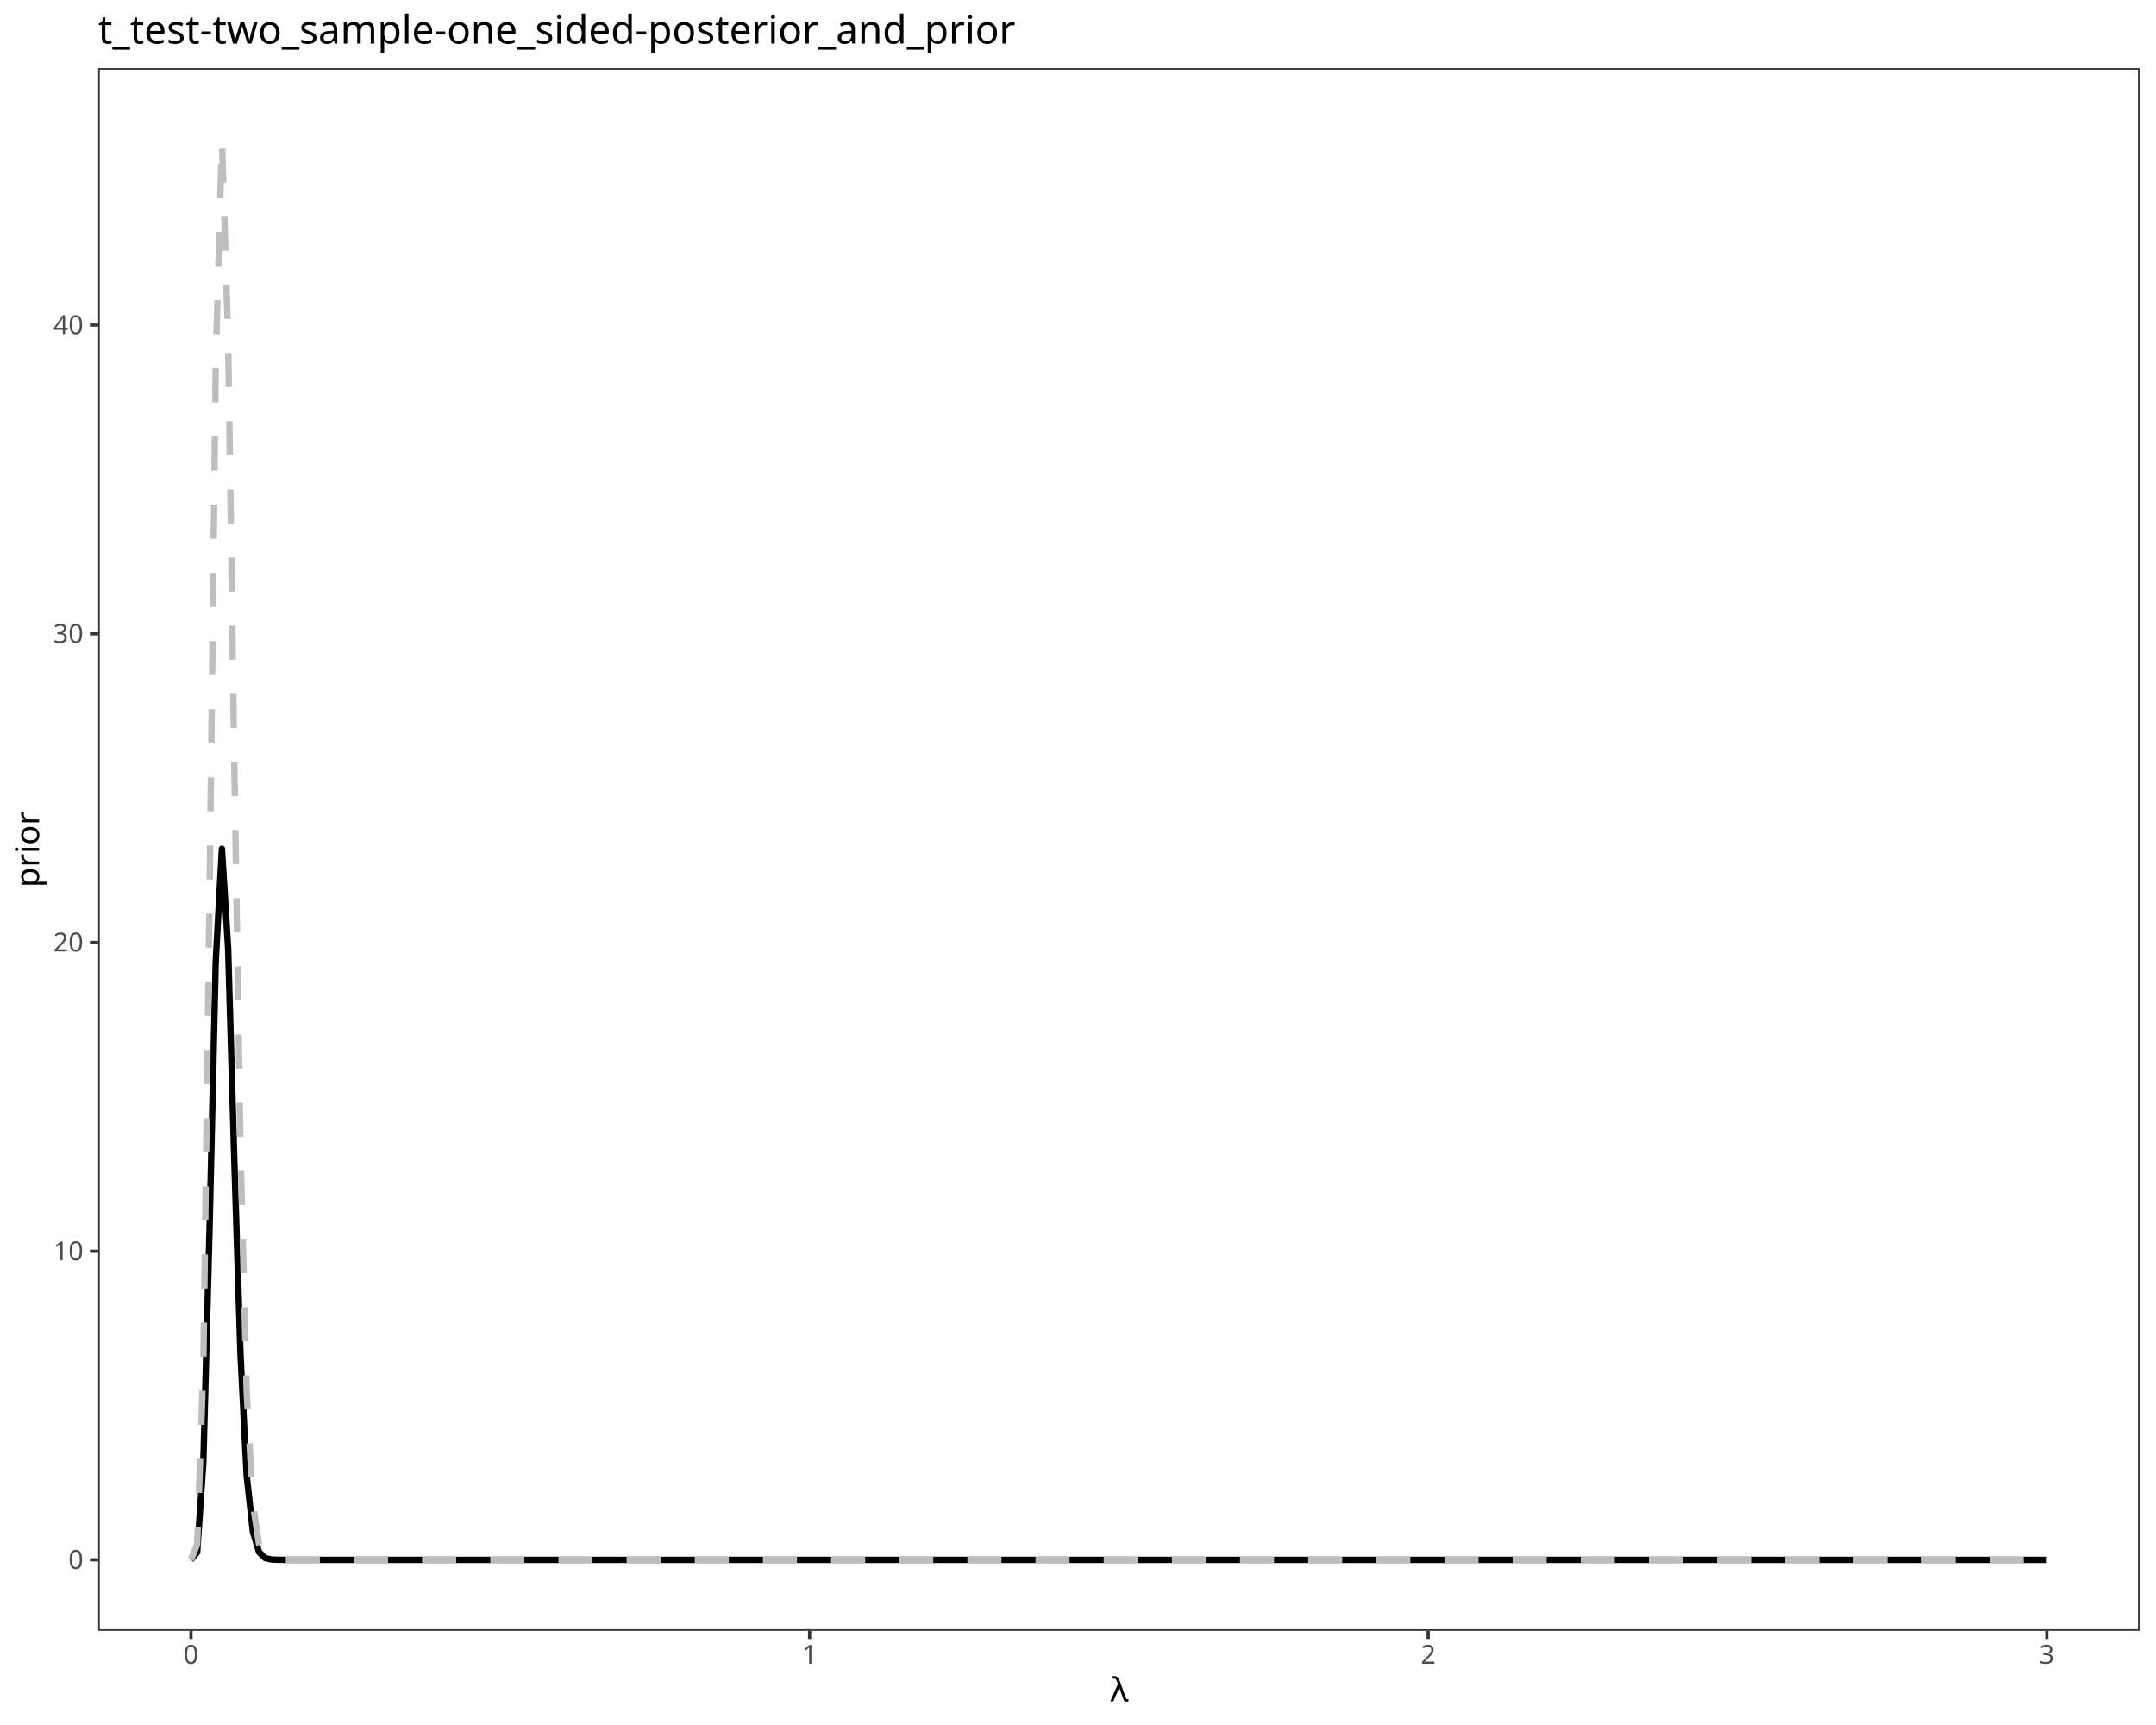
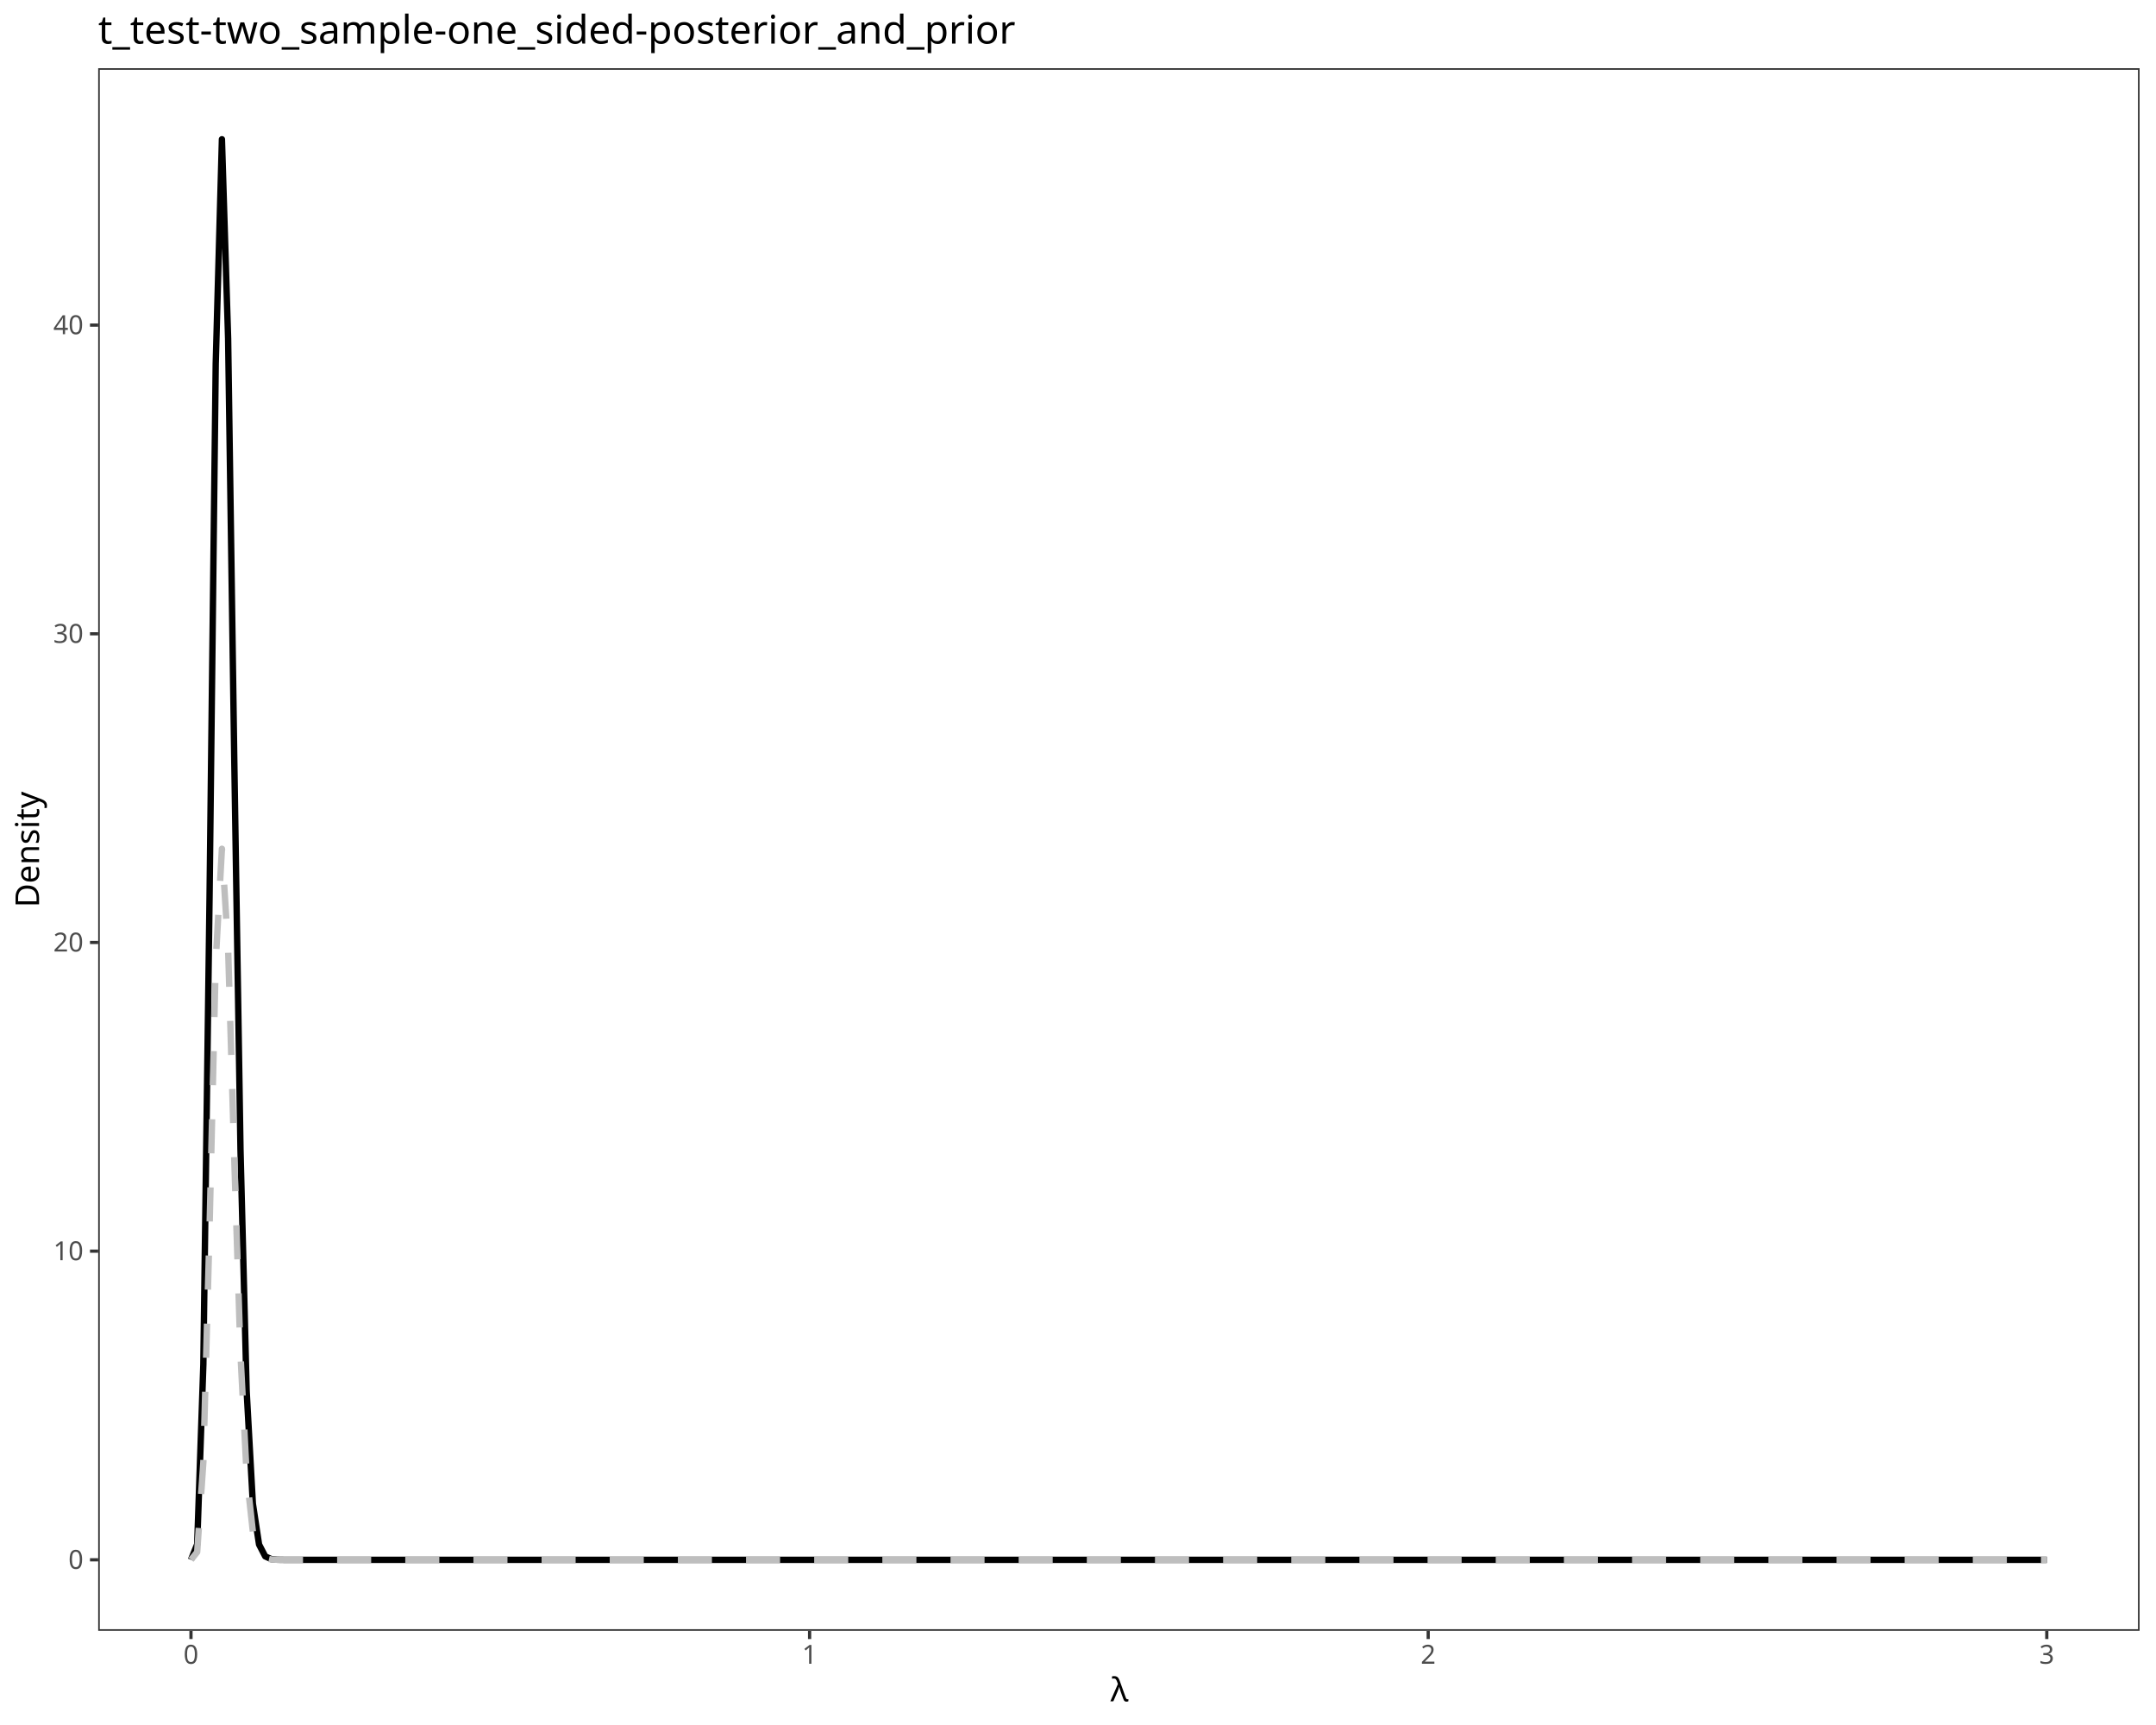
<svg xmlns="http://www.w3.org/2000/svg" class="svglite" data-engine-version="2.0" width="720.00pt" height="576.00pt" viewBox="0 0 720.00 576.00">
  <defs>
    <style type="text/css">
    .svglite line, .svglite polyline, .svglite polygon, .svglite path, .svglite rect, .svglite circle {
      fill: none;
      stroke: #000000;
      stroke-linecap: round;
      stroke-linejoin: round;
      stroke-miterlimit: 10.00;
    }
  </style>
  </defs>
  <rect width="100%" height="100%" style="stroke: none; fill: #FFFFFF;" />
  <defs>
    <clipPath id="cpMC4wMHw3MjAuMDB8MC4wMHw1NzYuMDA=">
      <rect x="0.00" y="0.00" width="720.00" height="576.00" />
    </clipPath>
  </defs>
  <g clip-path="url(#cpMC4wMHw3MjAuMDB8MC4wMHw1NzYuMDA=)">
    <rect x="0.00" y="0.00" width="720.00" height="576.00" style="stroke-width: 1.07; stroke: #FFFFFF; fill: #FFFFFF;" />
  </g>
  <defs>
    <clipPath id="cpMzIuNzl8NzE0LjUyfDIyLjc4fDU0NC41Ng==">
      <rect x="32.79" y="22.78" width="681.73" height="521.77" />
    </clipPath>
  </defs>
  <g clip-path="url(#cpMzIuNzl8NzE0LjUyfDIyLjc4fDU0NC41Ng==)">
    <rect x="32.79" y="22.78" width="681.73" height="521.77" style="stroke-width: 1.07; stroke: none; fill: #FFFFFF;" />
-     <polyline points="63.78,520.84 65.85,518.25 67.91,488.23 69.98,410.17 72.04,321.04 74.11,283.41 76.18,316.63 78.24,387.12 80.31,452.13 82.37,492.59 84.44,511.42 86.51,518.27 88.57,520.26 90.64,520.73 92.70,520.82 94.77,520.84 96.83,520.84 98.90,520.84 100.97,520.84 103.03,520.84 105.10,520.84 107.16,520.84 109.23,520.84 111.30,520.84 113.36,520.84 115.43,520.84 117.49,520.84 119.56,520.84 121.62,520.84 123.69,520.84 125.76,520.84 127.82,520.84 129.89,520.84 131.95,520.84 134.02,520.84 136.09,520.84 138.15,520.84 140.22,520.84 142.28,520.84 144.35,520.84 146.41,520.84 148.48,520.84 150.55,520.84 152.61,520.84 154.68,520.84 156.74,520.84 158.81,520.84 160.88,520.84 162.94,520.84 165.01,520.84 167.07,520.84 169.14,520.84 171.20,520.84 173.27,520.84 175.34,520.84 177.40,520.84 179.47,520.84 181.53,520.84 183.60,520.84 185.67,520.84 187.73,520.84 189.80,520.84 191.86,520.84 193.93,520.84 195.99,520.84 198.06,520.84 200.13,520.84 202.19,520.84 204.26,520.84 206.32,520.84 208.39,520.84 210.46,520.84 212.52,520.84 214.59,520.84 216.65,520.84 218.72,520.84 220.78,520.84 222.85,520.84 224.92,520.84 226.98,520.84 229.05,520.84 231.11,520.84 233.18,520.84 235.25,520.84 237.31,520.84 239.38,520.84 241.44,520.84 243.51,520.84 245.58,520.84 247.64,520.84 249.71,520.84 251.77,520.84 253.84,520.84 255.90,520.84 257.97,520.84 260.04,520.84 262.10,520.84 264.17,520.84 266.23,520.84 268.30,520.84 270.37,520.84 272.43,520.84 274.50,520.84 276.56,520.84 278.63,520.84 280.69,520.84 282.76,520.84 284.83,520.84 286.89,520.84 288.96,520.84 291.02,520.84 293.09,520.84 295.16,520.84 297.22,520.84 299.29,520.84 301.35,520.84 303.42,520.84 305.48,520.84 307.55,520.84 309.62,520.84 311.68,520.84 313.75,520.84 315.81,520.84 317.88,520.84 319.95,520.84 322.01,520.84 324.08,520.84 326.14,520.84 328.21,520.84 330.27,520.84 332.34,520.84 334.41,520.84 336.47,520.84 338.54,520.84 340.60,520.84 342.67,520.84 344.74,520.84 346.80,520.84 348.87,520.84 350.93,520.84 353.00,520.84 355.06,520.84 357.13,520.84 359.20,520.84 361.26,520.84 363.33,520.84 365.39,520.84 367.46,520.84 369.53,520.84 371.59,520.84 373.66,520.84 375.72,520.84 377.79,520.84 379.85,520.84 381.92,520.84 383.99,520.84 386.05,520.84 388.12,520.84 390.18,520.84 392.25,520.84 394.32,520.84 396.38,520.84 398.45,520.84 400.51,520.84 402.58,520.84 404.64,520.84 406.71,520.84 408.78,520.84 410.84,520.84 412.91,520.84 414.97,520.84 417.04,520.84 419.11,520.84 421.17,520.84 423.24,520.84 425.30,520.84 427.37,520.84 429.43,520.84 431.50,520.84 433.57,520.84 435.63,520.84 437.70,520.84 439.76,520.84 441.83,520.84 443.90,520.84 445.96,520.84 448.03,520.84 450.09,520.84 452.16,520.84 454.22,520.84 456.29,520.84 458.36,520.84 460.42,520.84 462.49,520.84 464.55,520.84 466.62,520.84 468.69,520.84 470.75,520.84 472.82,520.84 474.88,520.84 476.95,520.84 479.01,520.84 481.08,520.84 483.15,520.84 485.21,520.84 487.28,520.84 489.34,520.84 491.41,520.84 493.48,520.84 495.54,520.84 497.61,520.84 499.67,520.84 501.74,520.84 503.80,520.84 505.87,520.84 507.94,520.84 510.00,520.84 512.07,520.84 514.13,520.84 516.20,520.84 518.27,520.84 520.33,520.84 522.40,520.84 524.46,520.84 526.53,520.84 528.60,520.84 530.66,520.84 532.73,520.84 534.79,520.84 536.86,520.84 538.92,520.84 540.99,520.84 543.06,520.84 545.12,520.84 547.19,520.84 549.25,520.84 551.32,520.84 553.39,520.84 555.45,520.84 557.52,520.84 559.58,520.84 561.65,520.84 563.71,520.84 565.78,520.84 567.85,520.84 569.91,520.84 571.98,520.84 574.04,520.84 576.11,520.84 578.18,520.84 580.24,520.84 582.31,520.84 584.37,520.84 586.44,520.84 588.50,520.84 590.57,520.84 592.64,520.84 594.70,520.84 596.77,520.84 598.83,520.84 600.90,520.84 602.97,520.84 605.03,520.84 607.10,520.84 609.16,520.84 611.23,520.84 613.29,520.84 615.36,520.84 617.43,520.84 619.49,520.84 621.56,520.84 623.62,520.84 625.69,520.84 627.76,520.84 629.82,520.84 631.89,520.84 633.95,520.84 636.02,520.84 638.08,520.84 640.15,520.84 642.22,520.84 644.28,520.84 646.35,520.84 648.41,520.84 650.48,520.84 652.55,520.84 654.61,520.84 656.68,520.84 658.74,520.84 660.81,520.84 662.87,520.84 664.94,520.84 667.01,520.84 669.07,520.84 671.14,520.84 673.20,520.84 675.27,520.84 677.34,520.84 679.40,520.84 681.47,520.84 683.53,520.84 " style="stroke-width: 2.13; stroke-linecap: butt;" />
-     <polyline points="63.78,520.84 65.85,515.65 67.91,455.58 69.98,299.50 72.04,121.47 74.11,46.50 76.18,113.08 78.24,253.97 80.31,383.79 82.37,464.53 84.44,502.08 86.51,515.72 88.57,519.69 90.64,520.63 92.70,520.81 94.77,520.84 96.83,520.84 98.90,520.84 100.97,520.84 103.03,520.84 105.10,520.84 107.16,520.84 109.23,520.84 111.30,520.84 113.36,520.84 115.43,520.84 117.49,520.84 119.56,520.84 121.62,520.84 123.69,520.84 125.76,520.84 127.82,520.84 129.89,520.84 131.95,520.84 134.02,520.84 136.09,520.84 138.15,520.84 140.22,520.84 142.28,520.84 144.35,520.84 146.41,520.84 148.48,520.84 150.55,520.84 152.61,520.84 154.68,520.84 156.74,520.84 158.81,520.84 160.88,520.84 162.94,520.84 165.01,520.84 167.07,520.84 169.14,520.84 171.20,520.84 173.27,520.84 175.34,520.84 177.40,520.84 179.47,520.84 181.53,520.84 183.60,520.84 185.67,520.84 187.73,520.84 189.80,520.84 191.86,520.84 193.93,520.84 195.99,520.84 198.06,520.84 200.13,520.84 202.19,520.84 204.26,520.84 206.32,520.84 208.39,520.84 210.46,520.84 212.52,520.84 214.59,520.84 216.65,520.84 218.72,520.84 220.78,520.84 222.85,520.84 224.92,520.84 226.98,520.84 229.05,520.84 231.11,520.84 233.18,520.84 235.25,520.84 237.31,520.84 239.38,520.84 241.44,520.84 243.51,520.84 245.58,520.84 247.64,520.84 249.71,520.84 251.77,520.84 253.84,520.84 255.90,520.84 257.97,520.84 260.04,520.84 262.10,520.84 264.17,520.84 266.23,520.84 268.30,520.84 270.37,520.84 272.43,520.84 274.50,520.84 276.56,520.84 278.63,520.84 280.69,520.84 282.76,520.84 284.83,520.84 286.89,520.84 288.96,520.84 291.02,520.84 293.09,520.84 295.16,520.84 297.22,520.84 299.29,520.84 301.35,520.84 303.42,520.84 305.48,520.84 307.55,520.84 309.62,520.84 311.68,520.84 313.75,520.84 315.81,520.84 317.88,520.84 319.95,520.84 322.01,520.84 324.08,520.84 326.14,520.84 328.21,520.84 330.27,520.84 332.34,520.84 334.41,520.84 336.47,520.84 338.54,520.84 340.60,520.84 342.67,520.84 344.74,520.84 346.80,520.84 348.87,520.84 350.93,520.84 353.00,520.84 355.06,520.84 357.13,520.84 359.20,520.84 361.26,520.84 363.33,520.84 365.39,520.84 367.46,520.84 369.53,520.84 371.59,520.84 373.66,520.84 375.72,520.84 377.79,520.84 379.85,520.84 381.92,520.84 383.99,520.84 386.05,520.84 388.12,520.84 390.18,520.84 392.25,520.84 394.32,520.84 396.38,520.84 398.45,520.84 400.51,520.84 402.58,520.84 404.64,520.84 406.71,520.84 408.78,520.84 410.84,520.84 412.91,520.84 414.97,520.84 417.04,520.84 419.11,520.84 421.17,520.84 423.24,520.84 425.30,520.84 427.37,520.84 429.43,520.84 431.50,520.84 433.57,520.84 435.63,520.84 437.70,520.84 439.76,520.84 441.83,520.84 443.90,520.84 445.96,520.84 448.03,520.84 450.09,520.84 452.16,520.84 454.22,520.84 456.29,520.84 458.36,520.84 460.42,520.84 462.49,520.84 464.55,520.84 466.62,520.84 468.69,520.84 470.75,520.84 472.82,520.84 474.88,520.84 476.95,520.84 479.01,520.84 481.08,520.84 483.15,520.84 485.21,520.84 487.28,520.84 489.34,520.84 491.41,520.84 493.48,520.84 495.54,520.84 497.61,520.84 499.67,520.84 501.74,520.84 503.80,520.84 505.87,520.84 507.94,520.84 510.00,520.84 512.07,520.84 514.13,520.84 516.20,520.84 518.27,520.84 520.33,520.84 522.40,520.84 524.46,520.84 526.53,520.84 528.60,520.84 530.66,520.84 532.73,520.84 534.79,520.84 536.86,520.84 538.92,520.84 540.99,520.84 543.06,520.84 545.12,520.84 547.19,520.84 549.25,520.84 551.32,520.84 553.39,520.84 555.45,520.84 557.52,520.84 559.58,520.84 561.65,520.84 563.71,520.84 565.78,520.84 567.85,520.84 569.91,520.84 571.98,520.84 574.04,520.84 576.11,520.84 578.18,520.84 580.24,520.84 582.31,520.84 584.37,520.84 586.44,520.84 588.50,520.84 590.57,520.84 592.64,520.84 594.70,520.84 596.77,520.84 598.83,520.84 600.90,520.84 602.97,520.84 605.03,520.84 607.10,520.84 609.16,520.84 611.23,520.84 613.29,520.84 615.36,520.84 617.43,520.84 619.49,520.84 621.56,520.84 623.62,520.84 625.69,520.84 627.76,520.84 629.82,520.84 631.89,520.84 633.95,520.84 636.02,520.84 638.08,520.84 640.15,520.84 642.22,520.84 644.28,520.84 646.35,520.84 648.41,520.84 650.48,520.84 652.55,520.84 654.61,520.84 656.68,520.84 658.74,520.84 660.81,520.84 662.87,520.84 664.94,520.84 667.01,520.84 669.07,520.84 671.14,520.84 673.20,520.84 675.27,520.84 677.34,520.84 679.40,520.84 681.47,520.84 683.53,520.84 " style="stroke-width: 2.13; stroke: #BEBEBE; stroke-dasharray: 11.38,11.38; stroke-linecap: butt;" />
+     <polyline points="63.78,520.84 65.85,515.65 67.91,455.58 69.98,299.50 72.04,121.47 74.11,46.50 76.18,113.08 78.24,253.97 80.31,383.79 82.37,464.53 84.44,502.08 86.51,515.72 88.57,519.69 90.64,520.63 92.70,520.81 94.77,520.84 96.83,520.84 98.90,520.84 100.97,520.84 103.03,520.84 105.10,520.84 107.16,520.84 109.23,520.84 111.30,520.84 113.36,520.84 115.43,520.84 117.49,520.84 119.56,520.84 121.62,520.84 123.69,520.84 125.76,520.84 127.82,520.84 129.89,520.84 131.95,520.84 134.02,520.84 136.09,520.84 138.15,520.84 140.22,520.84 142.28,520.84 144.35,520.84 146.41,520.84 148.48,520.84 150.55,520.84 152.61,520.84 154.68,520.84 156.74,520.84 158.81,520.84 160.88,520.84 162.94,520.84 165.01,520.84 167.07,520.84 169.14,520.84 171.20,520.84 173.27,520.84 175.34,520.84 177.40,520.84 179.47,520.84 181.53,520.84 183.60,520.84 185.67,520.84 187.73,520.84 189.80,520.84 191.86,520.84 193.93,520.84 195.99,520.84 198.06,520.84 200.13,520.84 202.19,520.84 204.26,520.84 206.32,520.84 208.39,520.84 210.46,520.84 212.52,520.84 214.59,520.84 216.65,520.84 218.72,520.84 220.78,520.84 222.85,520.84 224.92,520.84 226.98,520.84 229.05,520.84 231.11,520.84 233.18,520.84 235.25,520.84 237.31,520.84 239.38,520.84 241.44,520.84 243.51,520.84 245.58,520.84 247.64,520.84 249.71,520.84 251.77,520.84 253.84,520.84 255.90,520.84 257.97,520.84 260.04,520.84 262.10,520.84 264.17,520.84 266.23,520.84 268.30,520.84 270.37,520.84 272.43,520.84 274.50,520.84 276.56,520.84 278.63,520.84 280.69,520.84 282.76,520.84 284.83,520.84 286.89,520.84 288.96,520.84 291.02,520.84 293.09,520.84 295.16,520.84 297.22,520.84 299.29,520.84 301.35,520.84 303.42,520.84 305.48,520.84 307.55,520.84 309.62,520.84 311.68,520.84 313.75,520.84 315.81,520.84 317.88,520.84 319.95,520.84 322.01,520.84 324.08,520.84 326.14,520.84 328.21,520.84 330.27,520.84 332.34,520.84 334.41,520.84 336.47,520.84 338.54,520.84 340.60,520.84 342.67,520.84 344.74,520.84 346.80,520.84 348.87,520.84 350.93,520.84 353.00,520.84 355.06,520.84 357.13,520.84 359.20,520.84 361.26,520.84 363.33,520.84 365.39,520.84 367.46,520.84 369.53,520.84 371.59,520.84 373.66,520.84 375.72,520.84 377.79,520.84 379.85,520.84 381.92,520.84 383.99,520.84 386.05,520.84 388.12,520.84 390.18,520.84 392.25,520.84 394.32,520.84 396.38,520.84 398.45,520.84 400.51,520.84 402.58,520.84 404.64,520.84 406.71,520.84 408.78,520.84 410.84,520.84 412.91,520.84 414.97,520.84 417.04,520.84 419.11,520.84 421.17,520.84 423.24,520.84 425.30,520.84 427.37,520.84 429.43,520.84 431.50,520.84 433.57,520.84 435.63,520.84 437.70,520.84 439.76,520.84 441.83,520.84 443.90,520.84 445.96,520.84 448.03,520.84 450.09,520.84 452.16,520.84 454.22,520.84 456.29,520.84 458.36,520.84 460.42,520.84 462.49,520.84 464.55,520.84 466.62,520.84 468.69,520.84 470.75,520.84 472.82,520.84 474.88,520.84 476.95,520.84 479.01,520.84 481.08,520.84 483.15,520.84 485.21,520.84 487.28,520.84 489.34,520.84 491.41,520.84 493.48,520.84 495.54,520.84 497.61,520.84 499.67,520.84 501.74,520.84 503.80,520.84 505.87,520.84 507.94,520.84 510.00,520.84 512.07,520.84 514.13,520.84 516.20,520.84 518.27,520.84 520.33,520.84 522.40,520.84 524.46,520.84 526.53,520.84 528.60,520.84 530.66,520.84 532.73,520.84 534.79,520.84 536.86,520.84 538.92,520.84 540.99,520.84 543.06,520.84 545.12,520.84 547.19,520.84 549.25,520.84 551.32,520.84 553.39,520.84 555.45,520.84 557.52,520.84 559.58,520.84 561.65,520.84 563.71,520.84 565.78,520.84 567.85,520.84 569.91,520.84 571.98,520.84 574.04,520.84 576.11,520.84 578.18,520.84 580.24,520.84 582.31,520.84 584.37,520.84 586.44,520.84 588.50,520.84 590.57,520.84 592.64,520.84 594.70,520.84 596.77,520.84 598.83,520.84 600.90,520.84 602.97,520.84 605.03,520.84 607.10,520.84 609.16,520.84 611.23,520.84 613.29,520.84 615.36,520.84 617.43,520.84 619.49,520.84 621.56,520.84 623.62,520.84 625.69,520.84 627.76,520.84 629.82,520.84 631.89,520.84 633.95,520.84 636.02,520.84 638.08,520.84 640.15,520.84 642.22,520.84 644.28,520.84 646.35,520.84 648.41,520.84 650.48,520.84 652.55,520.84 654.61,520.84 656.68,520.84 658.74,520.84 660.81,520.84 662.87,520.84 664.94,520.84 667.01,520.84 669.07,520.84 671.14,520.84 673.20,520.84 675.27,520.84 677.34,520.84 679.40,520.84 681.47,520.84 683.53,520.84 " style="stroke-width: 2.13; stroke-linecap: butt;" />
+     <polyline points="63.78,520.84 65.85,518.25 67.91,488.23 69.98,410.17 72.04,321.04 74.11,283.41 76.18,316.63 78.24,387.12 80.31,452.13 82.37,492.59 84.44,511.42 86.51,518.27 88.57,520.26 90.64,520.73 92.70,520.82 94.77,520.84 96.83,520.84 98.90,520.84 100.97,520.84 103.03,520.84 105.10,520.84 107.16,520.84 109.23,520.84 111.30,520.84 113.36,520.84 115.43,520.84 117.49,520.84 119.56,520.84 121.62,520.84 123.69,520.84 125.76,520.84 127.82,520.84 129.89,520.84 131.95,520.84 134.02,520.84 136.09,520.84 138.15,520.84 140.22,520.84 142.28,520.84 144.35,520.84 146.41,520.84 148.48,520.84 150.55,520.84 152.61,520.84 154.68,520.84 156.74,520.84 158.81,520.84 160.88,520.84 162.94,520.84 165.01,520.84 167.07,520.84 169.14,520.84 171.20,520.84 173.27,520.84 175.34,520.84 177.40,520.84 179.47,520.84 181.53,520.84 183.60,520.84 185.67,520.84 187.73,520.84 189.80,520.84 191.86,520.84 193.93,520.84 195.99,520.84 198.06,520.84 200.13,520.84 202.19,520.84 204.26,520.84 206.32,520.84 208.39,520.84 210.46,520.84 212.52,520.84 214.59,520.84 216.65,520.84 218.72,520.84 220.78,520.84 222.85,520.84 224.92,520.84 226.98,520.84 229.05,520.84 231.11,520.84 233.18,520.84 235.25,520.84 237.31,520.84 239.38,520.84 241.44,520.84 243.51,520.84 245.58,520.84 247.64,520.84 249.71,520.84 251.77,520.84 253.84,520.84 255.90,520.84 257.97,520.84 260.04,520.84 262.10,520.84 264.17,520.84 266.23,520.84 268.30,520.84 270.37,520.84 272.43,520.84 274.50,520.84 276.56,520.84 278.63,520.84 280.69,520.84 282.76,520.84 284.83,520.84 286.89,520.84 288.96,520.84 291.02,520.84 293.09,520.84 295.16,520.84 297.22,520.84 299.29,520.84 301.35,520.84 303.42,520.84 305.48,520.84 307.55,520.84 309.62,520.84 311.68,520.84 313.75,520.84 315.81,520.84 317.88,520.84 319.95,520.84 322.01,520.84 324.08,520.84 326.14,520.84 328.21,520.84 330.27,520.84 332.34,520.84 334.41,520.84 336.47,520.84 338.54,520.84 340.60,520.84 342.67,520.84 344.74,520.84 346.80,520.84 348.87,520.84 350.93,520.84 353.00,520.84 355.06,520.84 357.13,520.84 359.20,520.84 361.26,520.84 363.33,520.84 365.39,520.84 367.46,520.84 369.53,520.84 371.59,520.84 373.66,520.84 375.72,520.84 377.79,520.84 379.85,520.84 381.92,520.84 383.99,520.84 386.05,520.84 388.12,520.84 390.18,520.84 392.25,520.84 394.32,520.84 396.38,520.84 398.45,520.84 400.51,520.84 402.58,520.84 404.64,520.84 406.71,520.84 408.78,520.84 410.84,520.84 412.91,520.84 414.97,520.84 417.04,520.84 419.11,520.84 421.17,520.84 423.24,520.84 425.30,520.84 427.37,520.84 429.43,520.84 431.50,520.84 433.57,520.84 435.63,520.84 437.70,520.84 439.76,520.84 441.83,520.84 443.90,520.84 445.96,520.84 448.03,520.84 450.09,520.84 452.16,520.84 454.22,520.84 456.29,520.84 458.36,520.84 460.42,520.84 462.49,520.84 464.55,520.84 466.62,520.84 468.69,520.84 470.75,520.84 472.82,520.84 474.88,520.84 476.95,520.84 479.01,520.84 481.08,520.84 483.15,520.84 485.21,520.84 487.28,520.84 489.34,520.84 491.41,520.84 493.48,520.84 495.54,520.84 497.61,520.84 499.67,520.84 501.74,520.84 503.80,520.84 505.87,520.84 507.94,520.84 510.00,520.84 512.07,520.84 514.13,520.84 516.20,520.84 518.27,520.84 520.33,520.84 522.40,520.84 524.46,520.84 526.53,520.84 528.60,520.84 530.66,520.84 532.73,520.84 534.79,520.84 536.86,520.84 538.92,520.84 540.99,520.84 543.06,520.84 545.12,520.84 547.19,520.84 549.25,520.84 551.32,520.84 553.39,520.84 555.45,520.84 557.52,520.84 559.58,520.84 561.65,520.84 563.71,520.84 565.78,520.84 567.85,520.84 569.91,520.84 571.98,520.84 574.04,520.84 576.11,520.84 578.18,520.84 580.24,520.84 582.31,520.84 584.37,520.84 586.44,520.84 588.50,520.84 590.57,520.84 592.64,520.84 594.70,520.84 596.77,520.84 598.83,520.84 600.90,520.84 602.97,520.84 605.03,520.84 607.10,520.84 609.16,520.84 611.23,520.84 613.29,520.84 615.36,520.84 617.43,520.84 619.49,520.84 621.56,520.84 623.62,520.84 625.69,520.84 627.76,520.84 629.82,520.84 631.89,520.84 633.95,520.84 636.02,520.84 638.08,520.84 640.15,520.84 642.22,520.84 644.28,520.84 646.35,520.84 648.41,520.84 650.48,520.84 652.55,520.84 654.61,520.84 656.68,520.84 658.74,520.84 660.81,520.84 662.87,520.84 664.94,520.84 667.01,520.84 669.07,520.84 671.14,520.84 673.20,520.84 675.27,520.84 677.34,520.84 679.40,520.84 681.47,520.84 683.53,520.84 " style="stroke-width: 2.13; stroke: #BEBEBE; stroke-dasharray: 11.38,11.38; stroke-linecap: butt;" />
    <rect x="32.79" y="22.78" width="681.73" height="521.77" style="stroke-width: 1.07; stroke: #333333;" />
  </g>
  <g clip-path="url(#cpMC4wMHw3MjAuMDB8MC4wMHw1NzYuMDA=)">
    <text x="27.86" y="523.87" text-anchor="end" style="font-size: 8.80px; fill: #4D4D4D; font-family: sans;" textLength="4.89px" lengthAdjust="spacingAndGlyphs">0</text>
    <text x="27.86" y="420.80" text-anchor="end" style="font-size: 8.80px; fill: #4D4D4D; font-family: sans;" textLength="9.79px" lengthAdjust="spacingAndGlyphs">10</text>
    <text x="27.86" y="317.73" text-anchor="end" style="font-size: 8.80px; fill: #4D4D4D; font-family: sans;" textLength="9.79px" lengthAdjust="spacingAndGlyphs">20</text>
    <text x="27.86" y="214.66" text-anchor="end" style="font-size: 8.80px; fill: #4D4D4D; font-family: sans;" textLength="9.79px" lengthAdjust="spacingAndGlyphs">30</text>
    <text x="27.86" y="111.59" text-anchor="end" style="font-size: 8.80px; fill: #4D4D4D; font-family: sans;" textLength="9.79px" lengthAdjust="spacingAndGlyphs">40</text>
    <polyline points="30.05,520.84 32.79,520.84 " style="stroke-width: 1.07; stroke: #333333; stroke-linecap: butt;" />
    <polyline points="30.05,417.77 32.79,417.77 " style="stroke-width: 1.07; stroke: #333333; stroke-linecap: butt;" />
    <polyline points="30.05,314.70 32.79,314.70 " style="stroke-width: 1.07; stroke: #333333; stroke-linecap: butt;" />
    <polyline points="30.05,211.63 32.79,211.63 " style="stroke-width: 1.07; stroke: #333333; stroke-linecap: butt;" />
    <polyline points="30.05,108.56 32.79,108.56 " style="stroke-width: 1.07; stroke: #333333; stroke-linecap: butt;" />
    <polyline points="63.78,547.30 63.78,544.56 " style="stroke-width: 1.07; stroke: #333333; stroke-linecap: butt;" />
    <polyline points="270.37,547.30 270.37,544.56 " style="stroke-width: 1.07; stroke: #333333; stroke-linecap: butt;" />
    <polyline points="476.95,547.30 476.95,544.56 " style="stroke-width: 1.07; stroke: #333333; stroke-linecap: butt;" />
    <polyline points="683.53,547.30 683.53,544.56 " style="stroke-width: 1.07; stroke: #333333; stroke-linecap: butt;" />
    <text x="63.78" y="555.55" text-anchor="middle" style="font-size: 8.80px; fill: #4D4D4D; font-family: sans;" textLength="4.89px" lengthAdjust="spacingAndGlyphs">0</text>
    <text x="270.37" y="555.55" text-anchor="middle" style="font-size: 8.80px; fill: #4D4D4D; font-family: sans;" textLength="4.89px" lengthAdjust="spacingAndGlyphs">1</text>
    <text x="476.95" y="555.55" text-anchor="middle" style="font-size: 8.80px; fill: #4D4D4D; font-family: sans;" textLength="4.89px" lengthAdjust="spacingAndGlyphs">2</text>
    <text x="683.53" y="555.55" text-anchor="middle" style="font-size: 8.80px; fill: #4D4D4D; font-family: sans;" textLength="4.89px" lengthAdjust="spacingAndGlyphs">3</text>
    <text x="370.86" y="568.10" style="font-size: 11.00px; font-family: sans;" textLength="5.60px" lengthAdjust="spacingAndGlyphs">λ</text>
-     <text transform="translate(13.05,283.67) rotate(-90)" text-anchor="middle" style="font-size: 11.00px; font-family: sans;" textLength="22.00px" lengthAdjust="spacingAndGlyphs">prior</text>
+     <text transform="translate(13.05,283.67) rotate(-90)" text-anchor="middle" style="font-size: 11.00px; font-family: sans;" textLength="36.69px" lengthAdjust="spacingAndGlyphs">Density</text>
    <text x="32.79" y="14.56" style="font-size: 13.20px; font-family: sans;" textLength="291.33px" lengthAdjust="spacingAndGlyphs">t_test-two_sample-one_sided-posterior_and_prior</text>
  </g>
</svg>
